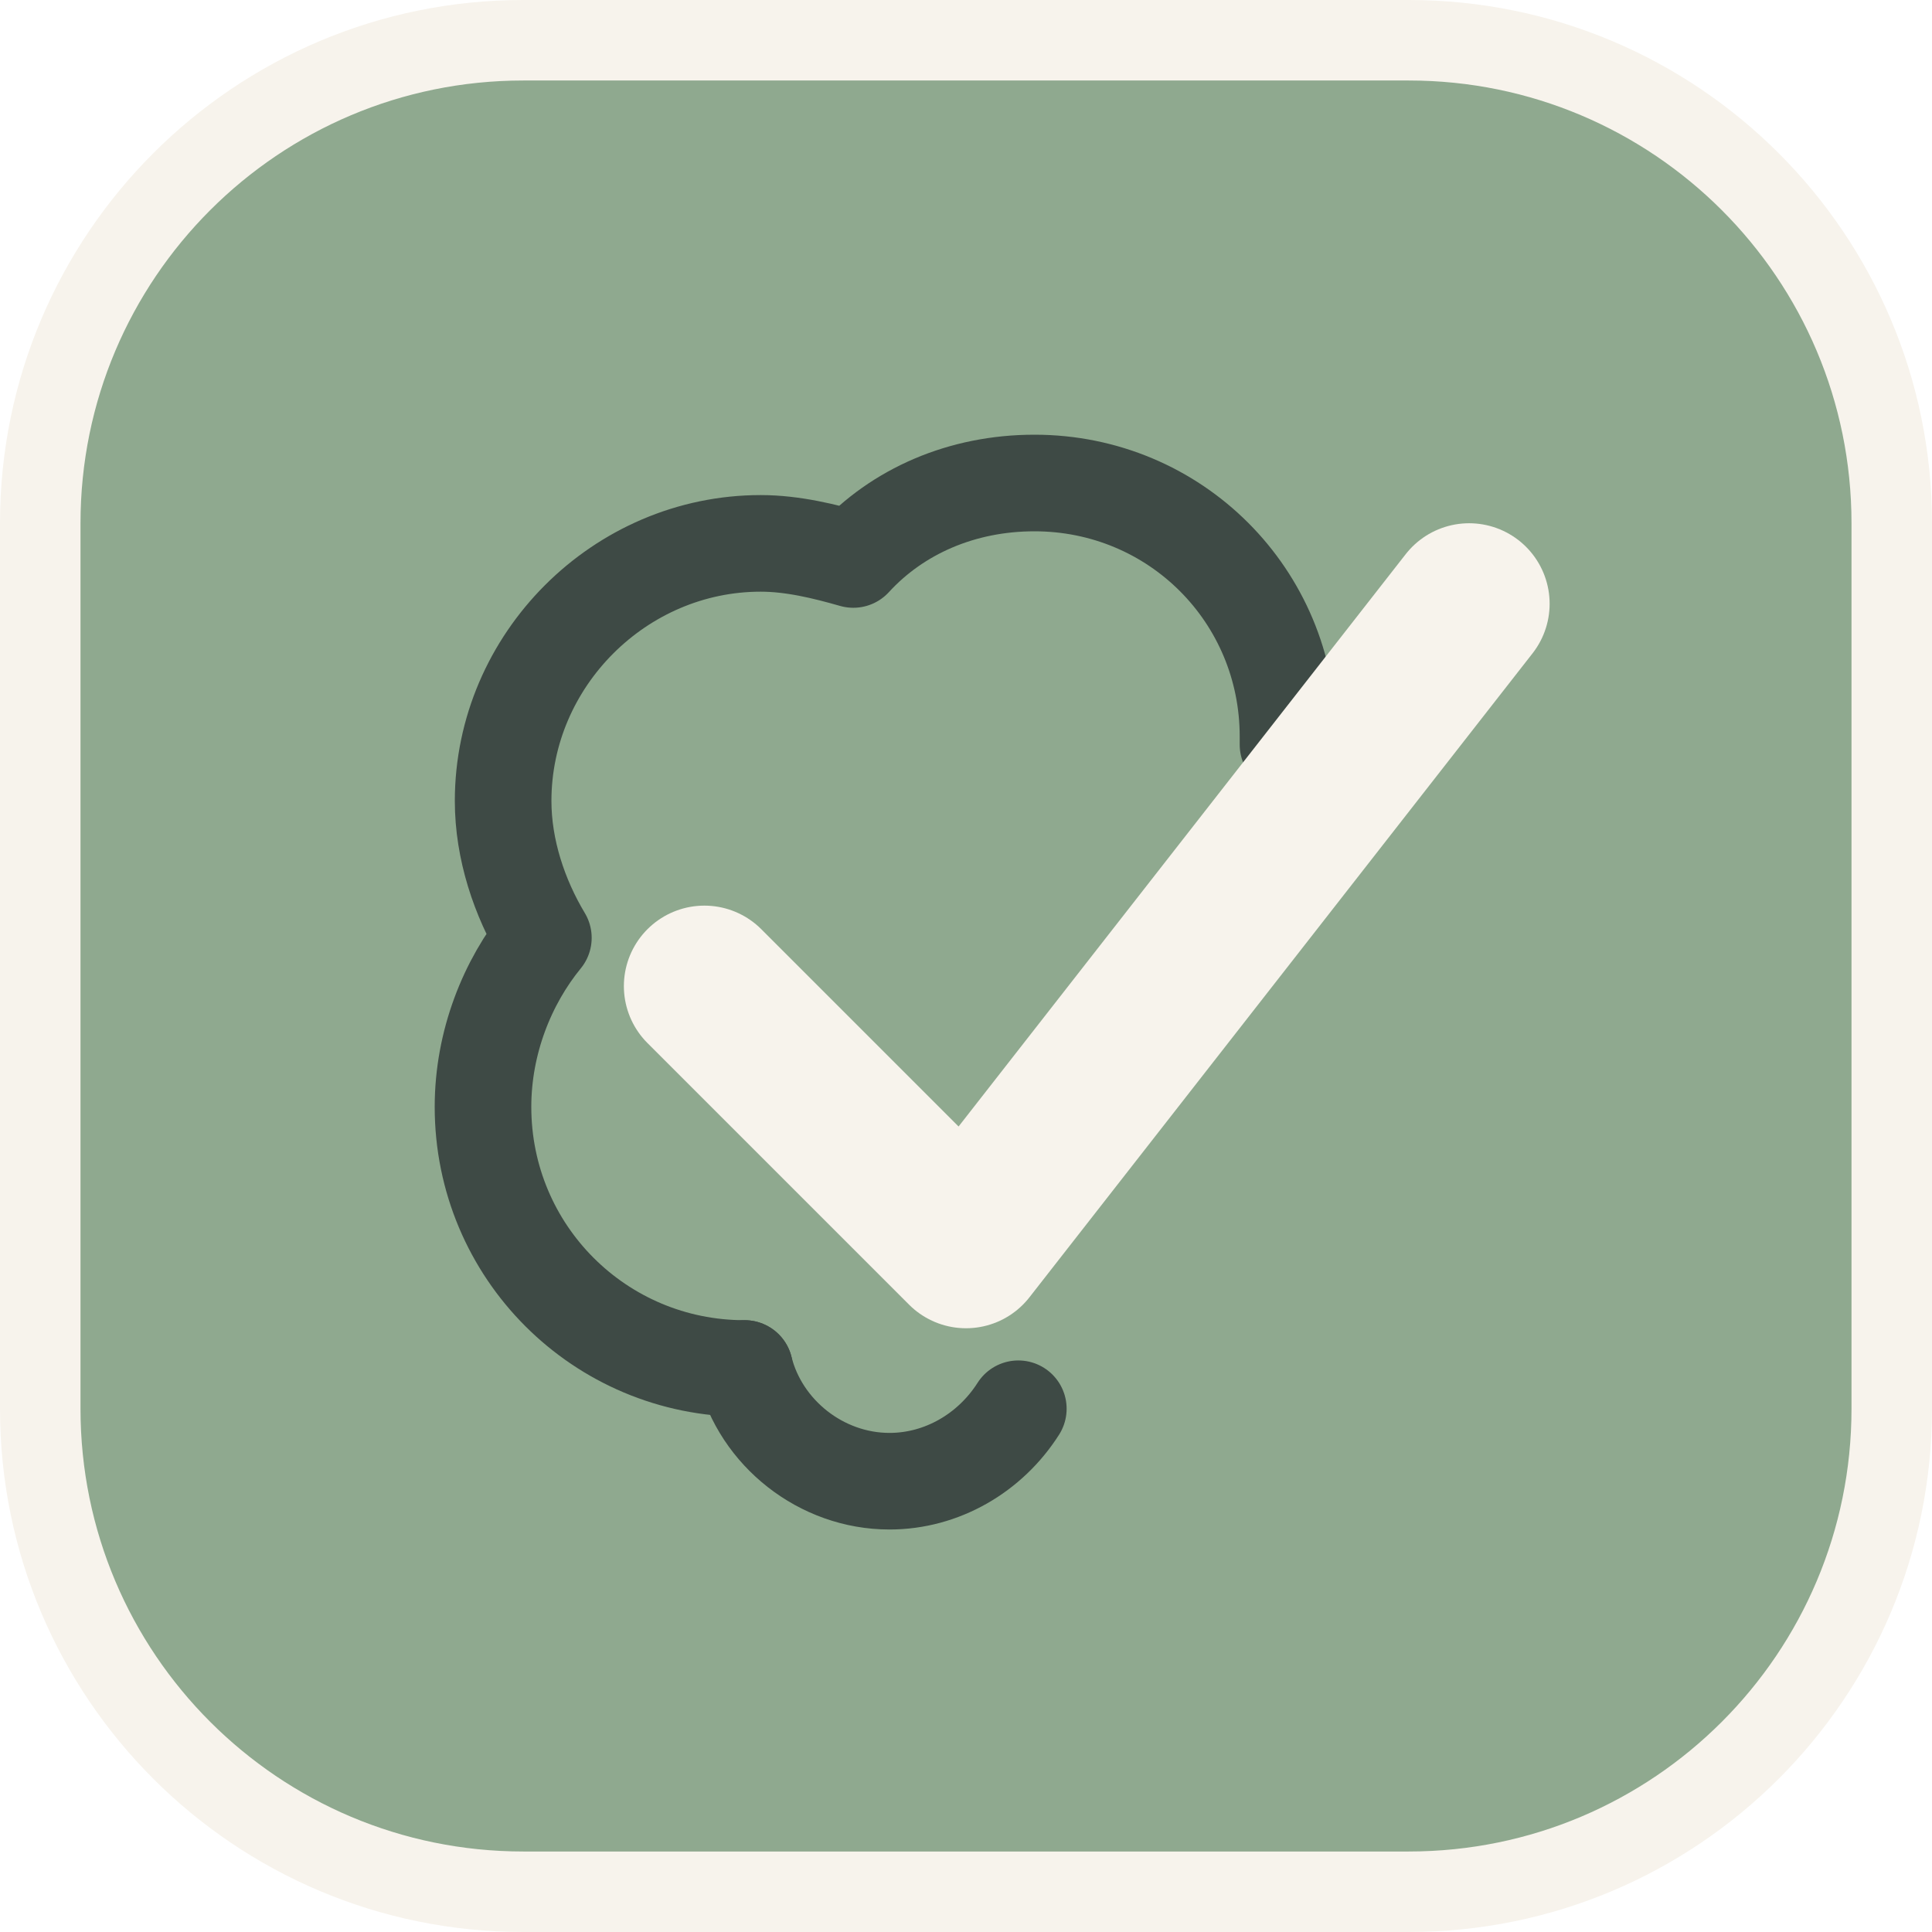
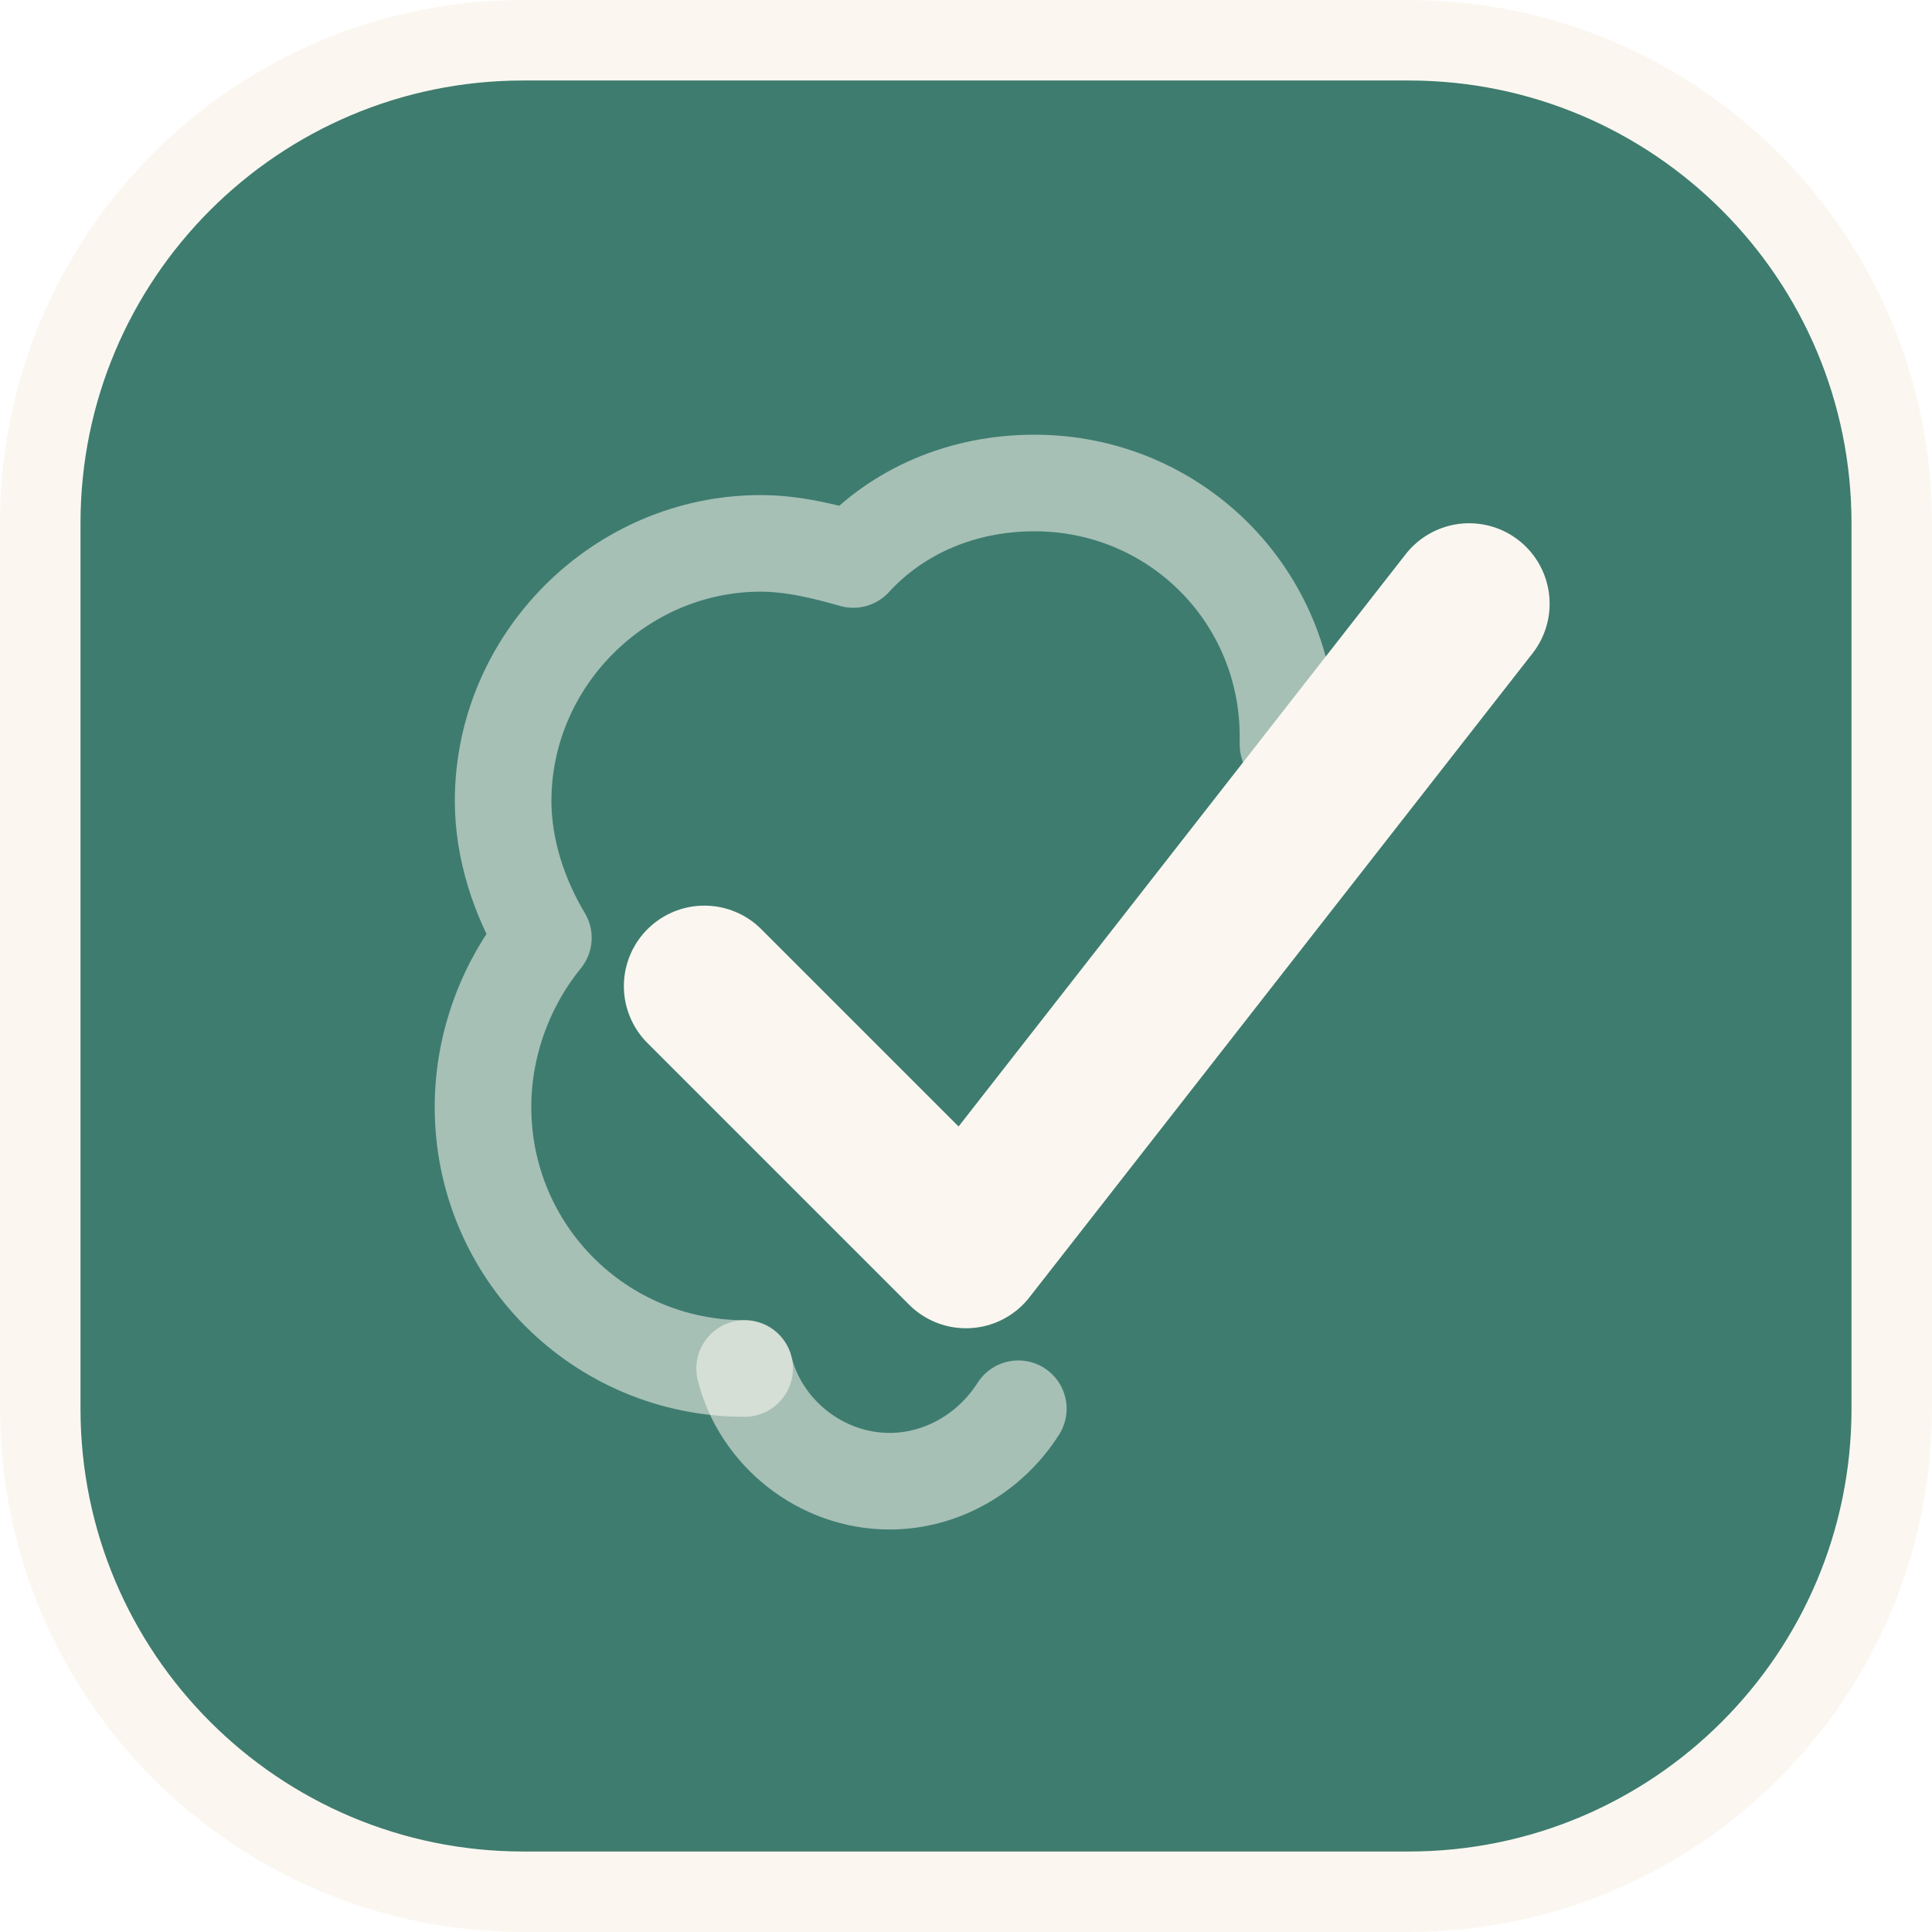
<svg xmlns="http://www.w3.org/2000/svg" viewBox="0 0 48 48" fill="none">
-   <rect x="1" y="1" width="46" height="46" rx="12" fill="#8FA98F" />
-   <rect x="1" y="1" width="46" height="46" rx="12" stroke="#F7F3EC" stroke-width="2" />
-   <path d="M18.5 34c-3.6 0-6.5-2.9-6.5-6.5 0-1.6.6-3.1 1.5-4.2-.6-1-1-2.2-1-3.4 0-3.5 2.9-6.4 6.4-6.4.8 0 1.6.2 2.3.4C22.3 12.7 23.9 12 25.7 12c3.5 0 6.3 2.8 6.3 6.3v.2" stroke="#3E4A45" stroke-width="2.4" stroke-linecap="round" stroke-linejoin="round" />
-   <path d="M18.5 34c.4 1.6 1.9 2.8 3.6 2.8 1.3 0 2.5-.7 3.2-1.8" stroke="#3E4A45" stroke-width="2.4" stroke-linecap="round" stroke-linejoin="round" />
-   <path d="M17.5 24.5l6.5 6.5L36.5 15" stroke="#F7F3EC" stroke-width="4" stroke-linecap="round" stroke-linejoin="round" />
+   <rect x="1" y="1" width="46" height="46" rx="12" fill="#3E7C6F" />
+   <rect x="1" y="1" width="46" height="46" rx="12" stroke="#FBF7F0" stroke-width="2" />
+   <path d="M18.5 34c-3.6 0-6.5-2.9-6.5-6.5 0-1.6.6-3.1 1.5-4.2-.6-1-1-2.2-1-3.4 0-3.5 2.9-6.4 6.4-6.4.8 0 1.6.2 2.3.4C22.3 12.7 23.9 12 25.7 12c3.5 0 6.3 2.8 6.3 6.3v.2" stroke="#FBF7F0" stroke-width="2.4" stroke-linecap="round" stroke-linejoin="round" opacity="0.55" />
+   <path d="M18.5 34c.4 1.6 1.9 2.8 3.6 2.8 1.3 0 2.5-.7 3.2-1.8" stroke="#FBF7F0" stroke-width="2.4" stroke-linecap="round" stroke-linejoin="round" opacity="0.55" />
+   <path d="M17.5 24.5l6.5 6.5L36.5 15" stroke="#FBF7F0" stroke-width="4" stroke-linecap="round" stroke-linejoin="round" />
</svg>
